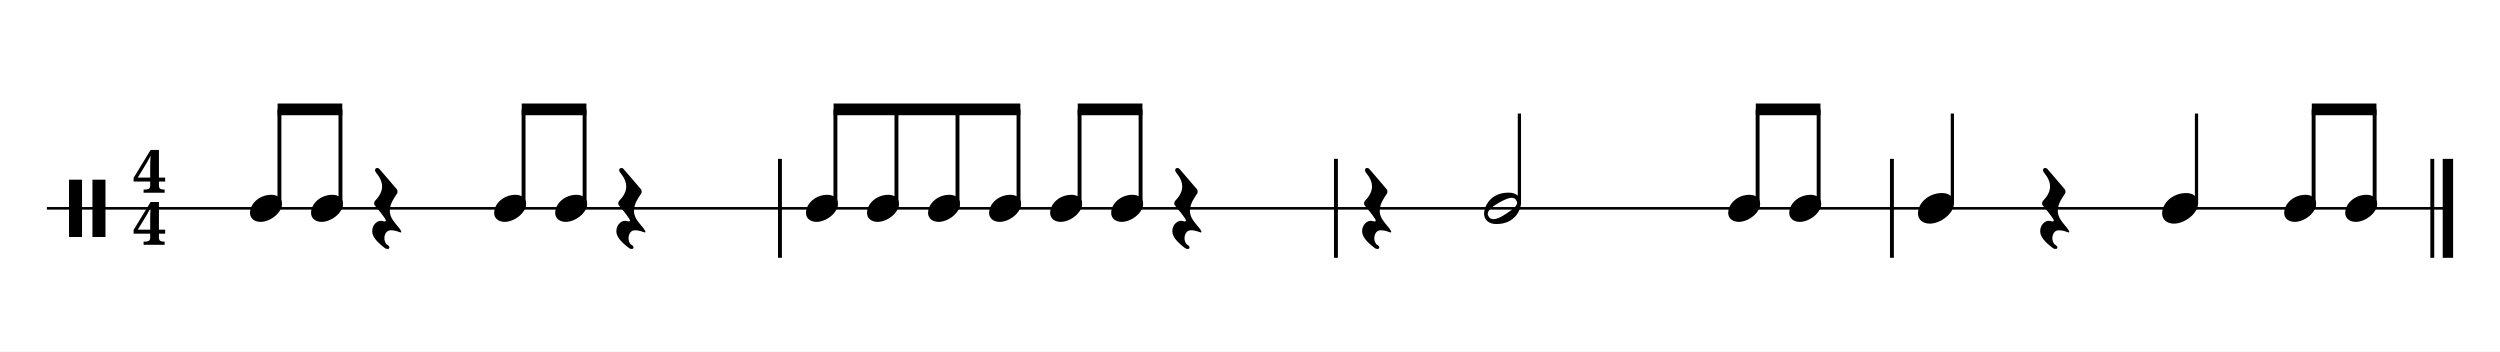
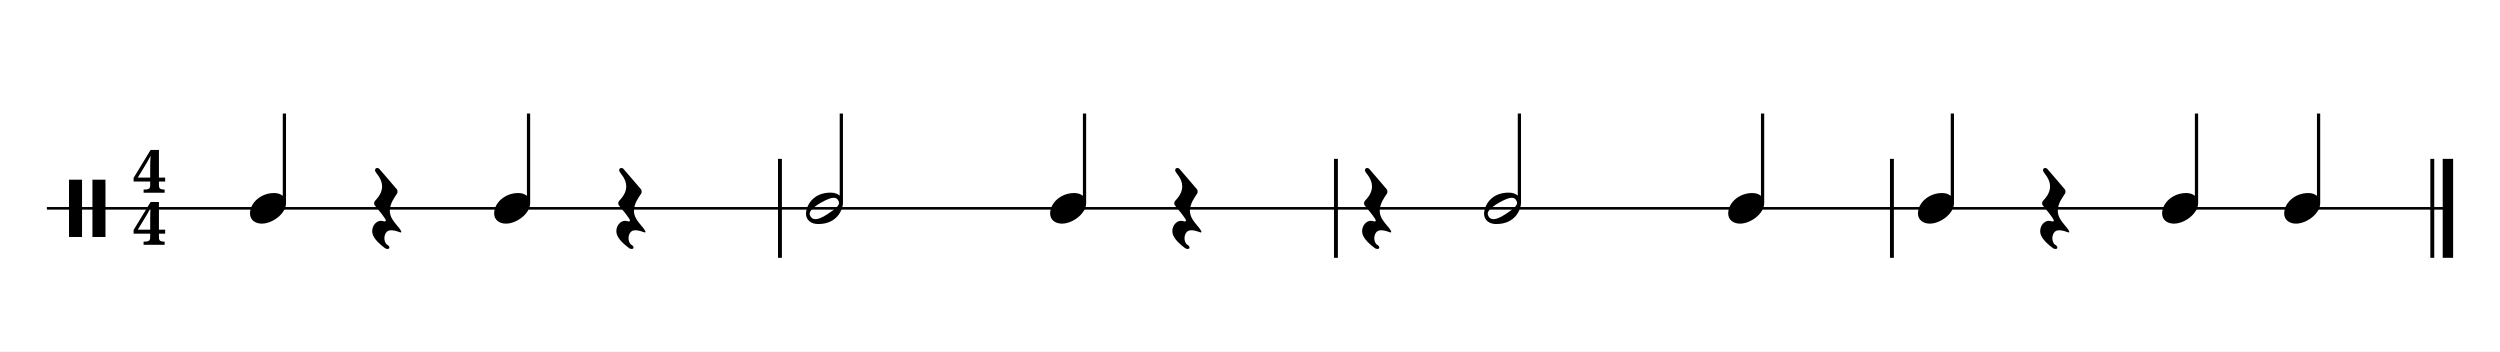
<svg xmlns="http://www.w3.org/2000/svg" width="960" height="135" viewBox="0 0 960 135" role="img" aria-labelledby="title">
  <path fill="white" d="M0 0H960V135H0Z" />
  <path d="M18 80H940" stroke="black" stroke-width="1" />
  <path d="M29 69v22M38 69v22" stroke="black" stroke-width="5" />
  <text x="51" y="74" font-family="Georgia,serif" font-weight="bold" font-size="23">4</text>
  <text x="51" y="94" font-family="Georgia,serif" font-weight="bold" font-size="23">4</text>
-   <path data-smufl="E0A4" fill="black" transform="translate(96.0 100.8) scale(0.52 -0.52)" d="M7.8 30.0 C14.9 30.0 23.6 36.6 23.6 43.4 C23.6 47.4 20.4 50.0 15.8 50.0 C7.0 50.0 0.0 43.5 0.0 36.6 C0.0 32.5 3.4 30.0 7.8 30.0 Z" />
-   <path d="M107.3 80V42" stroke="black" stroke-width="1.5" />
-   <path data-smufl="E0A4" fill="black" transform="translate(119.4375 100.8) scale(0.52 -0.52)" d="M7.8 30.0 C14.9 30.0 23.6 36.6 23.6 43.4 C23.6 47.4 20.4 50.0 15.8 50.0 C7.0 50.0 0.0 43.5 0.0 36.6 C0.0 32.5 3.4 30.0 7.8 30.0 Z" />
-   <path d="M130.738 80V42" stroke="black" stroke-width="1.5" />
-   <path data-beam="2" d="M106.6 42H131.438" stroke="black" stroke-width="4.5" />
+   <path data-smufl="E1D5" fill="black" transform="translate(96.0 100.8) scale(0.52 -0.52)" d="M24.2 49.2 C22.6 50.6 20.4 51.3 17.8 51.3 C7.9 51.3 0.0 44.0 0.0 36.2 C0.0 31.5 3.8 28.7 8.7 28.7 C16.7 28.7 26.6 36.2 26.6 43.8 L26.6 110.0 L24.2 110.0 Z" />
  <path data-smufl="E4E5" fill="black" transform="translate(142.875 100.8) scale(0.52 -0.52)" d="M6.2 37.0 C7.5 35.4 8.6 33.8 9.7 32.2 C9.8 31.8 10.2 31.2 10.2 31.0 C10.2 31.0 10.2 30.8 10.1 30.7 C9.9 30.4 9.6 30.3 9.2 30.3 C8.9 30.3 8.2 30.5 7.9 30.6 C7.5 30.6 7.0 30.8 6.6 30.8 C3.2 30.8 0.1 27.4 0.1 23.1 C0.1 19.1 3.5 15.2 9.4 10.7 C10.0 10.2 10.8 10.0 11.4 10.0 C12.0 10.0 12.6 10.2 12.6 10.5 C12.7 10.7 12.8 10.9 12.8 11.0 C12.8 11.8 12.2 12.4 11.5 13.0 C10.5 13.0 9.6 15.1 9.4 15.8 C9.2 16.5 9.1 17.2 9.1 17.9 C9.1 20.4 10.3 23.2 12.9 23.7 C13.3 23.8 13.7 23.8 14.2 23.8 C16.5 23.8 19.1 22.9 20.4 22.4 C20.5 22.4 20.6 22.3 20.6 22.3 C20.9 22.2 21.0 22.2 21.2 22.2 C21.4 22.2 21.6 22.3 21.6 22.6 C21.6 23.5 19.5 26.2 18.6 27.1 C15.6 30.8 13.1 33.8 13.1 38.2 C13.1 38.6 13.2 39.0 13.2 39.3 C13.5 43.9 16.4 47.8 18.5 51.0 C18.7 51.4 18.8 51.8 18.8 52.2 C18.8 53.0 18.5 53.8 18.5 53.8 C18.5 53.8 6.6 67.8 5.3 69.2 C4.9 69.6 4.3 69.8 3.8 69.8 C3.0 69.8 2.2 69.3 2.2 68.2 C2.2 67.8 2.3 67.4 2.6 66.9 C2.9 66.0 7.4 61.9 7.4 56.2 C7.4 53.2 6.2 49.8 2.6 46.0 C1.8 45.2 1.5 44.3 1.5 43.7 C1.5 42.6 2.3 41.8 2.3 41.8 Z" />
-   <path data-smufl="E0A4" fill="black" transform="translate(189.75 100.8) scale(0.52 -0.52)" d="M7.8 30.0 C14.9 30.0 23.6 36.6 23.6 43.4 C23.6 47.4 20.4 50.0 15.8 50.0 C7.0 50.0 0.0 43.5 0.0 36.6 C0.0 32.5 3.4 30.0 7.8 30.0 Z" />
-   <path d="M201.05 80V42" stroke="black" stroke-width="1.5" />
-   <path data-smufl="E0A4" fill="black" transform="translate(213.1875 100.8) scale(0.52 -0.52)" d="M7.8 30.0 C14.9 30.0 23.6 36.6 23.6 43.4 C23.6 47.4 20.4 50.0 15.8 50.0 C7.0 50.0 0.0 43.5 0.0 36.6 C0.0 32.5 3.4 30.0 7.8 30.0 Z" />
-   <path d="M224.488 80V42" stroke="black" stroke-width="1.5" />
-   <path data-beam="2" d="M200.35 42H225.188" stroke="black" stroke-width="4.5" />
+   <path data-smufl="E1D5" fill="black" transform="translate(189.75 100.8) scale(0.52 -0.52)" d="M24.2 49.2 C22.6 50.6 20.4 51.3 17.8 51.3 C7.9 51.3 0.0 44.0 0.0 36.2 C0.0 31.5 3.8 28.7 8.7 28.7 C16.7 28.7 26.6 36.2 26.6 43.8 L26.6 110.0 L24.2 110.0 Z" />
  <path data-smufl="E4E5" fill="black" transform="translate(236.625 100.8) scale(0.52 -0.52)" d="M6.2 37.0 C7.5 35.4 8.6 33.8 9.7 32.2 C9.8 31.8 10.2 31.2 10.2 31.0 C10.2 31.0 10.2 30.8 10.1 30.7 C9.9 30.4 9.6 30.3 9.2 30.3 C8.9 30.3 8.2 30.5 7.9 30.6 C7.5 30.6 7.0 30.8 6.6 30.8 C3.2 30.8 0.1 27.4 0.1 23.1 C0.1 19.1 3.5 15.2 9.4 10.7 C10.0 10.2 10.8 10.0 11.4 10.0 C12.0 10.0 12.6 10.2 12.6 10.5 C12.7 10.7 12.8 10.9 12.8 11.0 C12.8 11.8 12.2 12.4 11.5 13.0 C10.5 13.0 9.6 15.1 9.4 15.8 C9.2 16.5 9.1 17.2 9.1 17.9 C9.1 20.4 10.3 23.2 12.9 23.7 C13.3 23.8 13.7 23.8 14.2 23.8 C16.5 23.8 19.1 22.9 20.4 22.4 C20.5 22.4 20.6 22.3 20.6 22.3 C20.9 22.2 21.0 22.2 21.2 22.2 C21.4 22.2 21.6 22.3 21.6 22.6 C21.6 23.5 19.5 26.2 18.6 27.1 C15.6 30.8 13.1 33.8 13.1 38.2 C13.1 38.6 13.2 39.0 13.2 39.3 C13.5 43.9 16.4 47.8 18.5 51.0 C18.7 51.4 18.8 51.8 18.8 52.2 C18.8 53.0 18.5 53.8 18.5 53.8 C18.5 53.8 6.6 67.8 5.3 69.2 C4.9 69.6 4.3 69.8 3.8 69.8 C3.0 69.8 2.2 69.3 2.2 68.2 C2.2 67.8 2.3 67.4 2.6 66.9 C2.9 66.0 7.4 61.9 7.4 56.2 C7.4 53.2 6.2 49.8 2.6 46.0 C1.8 45.2 1.5 44.3 1.5 43.7 C1.5 42.6 2.3 41.8 2.3 41.8 Z" />
  <path d="M299.5 61v38" stroke="black" stroke-width="1.5" />
-   <path data-smufl="E0A4" fill="black" transform="translate(309.5 100.8) scale(0.52 -0.52)" d="M7.8 30.0 C14.9 30.0 23.6 36.6 23.6 43.4 C23.6 47.4 20.4 50.0 15.8 50.0 C7.0 50.0 0.0 43.5 0.0 36.6 C0.0 32.5 3.4 30.0 7.8 30.0 Z" />
-   <path d="M320.8 80V42" stroke="black" stroke-width="1.5" />
-   <path data-smufl="E0A4" fill="black" transform="translate(332.9375 100.8) scale(0.52 -0.52)" d="M7.8 30.0 C14.9 30.0 23.6 36.6 23.6 43.4 C23.6 47.4 20.4 50.0 15.8 50.0 C7.0 50.0 0.0 43.5 0.0 36.6 C0.0 32.5 3.4 30.0 7.8 30.0 Z" />
-   <path d="M344.238 80V42" stroke="black" stroke-width="1.5" />
-   <path data-smufl="E0A4" fill="black" transform="translate(356.375 100.8) scale(0.52 -0.52)" d="M7.8 30.0 C14.9 30.0 23.6 36.6 23.6 43.4 C23.6 47.4 20.4 50.0 15.8 50.0 C7.0 50.0 0.0 43.5 0.0 36.6 C0.0 32.5 3.4 30.0 7.8 30.0 Z" />
-   <path d="M367.675 80V42" stroke="black" stroke-width="1.5" />
-   <path data-smufl="E0A4" fill="black" transform="translate(379.8125 100.8) scale(0.52 -0.52)" d="M7.8 30.0 C14.9 30.0 23.6 36.6 23.6 43.4 C23.6 47.4 20.4 50.0 15.8 50.0 C7.0 50.0 0.0 43.5 0.0 36.6 C0.0 32.5 3.4 30.0 7.8 30.0 Z" />
-   <path d="M391.113 80V42" stroke="black" stroke-width="1.5" />
-   <path data-beam="4" d="M320.1 42H391.812" stroke="black" stroke-width="4.5" />
-   <path data-smufl="E0A4" fill="black" transform="translate(403.25 100.8) scale(0.52 -0.52)" d="M7.8 30.0 C14.9 30.0 23.6 36.6 23.6 43.4 C23.6 47.4 20.4 50.0 15.8 50.0 C7.0 50.0 0.0 43.5 0.0 36.6 C0.0 32.5 3.4 30.0 7.8 30.0 Z" />
-   <path d="M414.55 80V42" stroke="black" stroke-width="1.5" />
-   <path data-smufl="E0A4" fill="black" transform="translate(426.6875 100.8) scale(0.52 -0.52)" d="M7.8 30.0 C14.9 30.0 23.6 36.6 23.6 43.4 C23.6 47.4 20.4 50.0 15.8 50.0 C7.0 50.0 0.0 43.5 0.0 36.6 C0.0 32.5 3.4 30.0 7.8 30.0 Z" />
-   <path d="M437.988 80V42" stroke="black" stroke-width="1.5" />
-   <path data-beam="2" d="M413.85 42H438.688" stroke="black" stroke-width="4.5" />
+   <path data-smufl="E1D3" fill="black" transform="translate(309.5 100.8) scale(0.52 -0.52)" d="M9.0 28.4 C24.2 28.4 27.3 40.7 27.3 43.8 L27.3 110.0 L24.9 110.0 L24.9 49.4 C23.3 50.8 21.0 51.6 18.2 51.6 C4.3 51.6 0.0 40.9 0.0 36.1 C0.0 31.2 3.9 28.4 9.0 28.4 Z M11.1 44.2 C15.7 46.8 18.6 47.8 20.5 47.8 C22.2 47.8 23.2 47.0 23.8 45.8 C24.2 45.3 24.4 44.7 24.4 44.1 C24.4 42.2 22.5 40.0 16.0 35.8 C11.8 33.0 9.0 32.0 7.0 32.0 C5.0 32.0 3.9 33.0 3.3 34.1 C3.0 34.6 2.7 35.3 2.7 35.9 C2.7 37.9 4.7 40.5 11.1 44.2 Z" />
+   <path data-smufl="E1D5" fill="black" transform="translate(403.25 100.8) scale(0.52 -0.52)" d="M24.2 49.2 C22.6 50.6 20.4 51.3 17.8 51.3 C7.9 51.3 0.0 44.0 0.0 36.2 C0.0 31.5 3.8 28.7 8.7 28.7 C16.7 28.7 26.6 36.2 26.6 43.8 L26.6 110.0 L24.2 110.0 Z" />
  <path data-smufl="E4E5" fill="black" transform="translate(450.125 100.8) scale(0.52 -0.52)" d="M6.2 37.0 C7.5 35.4 8.6 33.8 9.7 32.2 C9.8 31.8 10.2 31.2 10.2 31.0 C10.2 31.0 10.2 30.8 10.1 30.7 C9.9 30.4 9.6 30.3 9.2 30.3 C8.9 30.3 8.2 30.5 7.9 30.6 C7.5 30.6 7.0 30.8 6.6 30.8 C3.2 30.8 0.1 27.4 0.1 23.1 C0.1 19.1 3.5 15.2 9.4 10.7 C10.0 10.2 10.8 10.0 11.4 10.0 C12.0 10.0 12.6 10.2 12.6 10.5 C12.7 10.7 12.8 10.9 12.8 11.0 C12.8 11.8 12.2 12.4 11.5 13.0 C10.5 13.0 9.6 15.1 9.4 15.8 C9.2 16.5 9.1 17.2 9.1 17.9 C9.1 20.4 10.3 23.2 12.9 23.7 C13.3 23.8 13.7 23.8 14.2 23.8 C16.5 23.8 19.1 22.9 20.4 22.4 C20.5 22.4 20.6 22.3 20.6 22.3 C20.9 22.2 21.0 22.2 21.2 22.2 C21.4 22.2 21.6 22.3 21.6 22.6 C21.6 23.5 19.5 26.2 18.6 27.1 C15.6 30.8 13.1 33.8 13.1 38.2 C13.1 38.6 13.2 39.0 13.2 39.3 C13.5 43.9 16.4 47.8 18.5 51.0 C18.7 51.4 18.8 51.8 18.8 52.2 C18.8 53.0 18.5 53.8 18.5 53.8 C18.5 53.8 6.6 67.8 5.3 69.2 C4.9 69.6 4.3 69.8 3.8 69.8 C3.0 69.8 2.2 69.3 2.2 68.2 C2.2 67.8 2.3 67.4 2.6 66.9 C2.9 66.0 7.4 61.9 7.4 56.2 C7.4 53.2 6.2 49.8 2.6 46.0 C1.8 45.2 1.5 44.3 1.5 43.7 C1.5 42.6 2.3 41.8 2.3 41.8 Z" />
  <path d="M513.0 61v38" stroke="black" stroke-width="1.5" />
  <path data-smufl="E4E5" fill="black" transform="translate(523.0 100.8) scale(0.52 -0.52)" d="M6.2 37.0 C7.5 35.4 8.6 33.8 9.7 32.2 C9.8 31.8 10.2 31.2 10.2 31.0 C10.2 31.0 10.2 30.8 10.1 30.7 C9.9 30.4 9.6 30.3 9.2 30.3 C8.9 30.3 8.2 30.5 7.9 30.6 C7.5 30.6 7.0 30.8 6.6 30.8 C3.2 30.8 0.1 27.4 0.1 23.1 C0.1 19.1 3.5 15.2 9.4 10.7 C10.0 10.2 10.8 10.0 11.4 10.0 C12.0 10.0 12.6 10.2 12.6 10.5 C12.7 10.7 12.8 10.9 12.8 11.0 C12.8 11.8 12.2 12.4 11.5 13.0 C10.5 13.0 9.6 15.1 9.4 15.8 C9.2 16.5 9.1 17.2 9.1 17.9 C9.1 20.4 10.3 23.2 12.9 23.7 C13.3 23.8 13.7 23.8 14.2 23.8 C16.5 23.8 19.1 22.9 20.4 22.4 C20.5 22.4 20.6 22.3 20.6 22.3 C20.9 22.2 21.0 22.2 21.2 22.2 C21.4 22.2 21.6 22.3 21.6 22.6 C21.6 23.5 19.5 26.2 18.6 27.1 C15.6 30.8 13.1 33.8 13.1 38.2 C13.1 38.6 13.2 39.0 13.2 39.3 C13.5 43.9 16.4 47.8 18.5 51.0 C18.7 51.4 18.8 51.8 18.8 52.2 C18.8 53.0 18.5 53.8 18.5 53.8 C18.5 53.8 6.6 67.8 5.3 69.2 C4.9 69.6 4.3 69.8 3.8 69.8 C3.0 69.8 2.2 69.3 2.2 68.2 C2.2 67.8 2.3 67.4 2.6 66.9 C2.9 66.0 7.4 61.9 7.4 56.2 C7.4 53.2 6.2 49.8 2.6 46.0 C1.8 45.2 1.5 44.3 1.5 43.7 C1.5 42.6 2.3 41.8 2.3 41.8 Z" />
  <path data-smufl="E1D3" fill="black" transform="translate(569.875 100.8) scale(0.52 -0.52)" d="M9.0 28.4 C24.2 28.4 27.3 40.7 27.3 43.8 L27.3 110.0 L24.9 110.0 L24.9 49.4 C23.3 50.8 21.0 51.6 18.2 51.6 C4.3 51.6 0.0 40.9 0.0 36.1 C0.0 31.2 3.9 28.4 9.0 28.4 Z M11.1 44.2 C15.7 46.8 18.6 47.8 20.5 47.8 C22.2 47.8 23.2 47.0 23.8 45.8 C24.2 45.3 24.4 44.7 24.4 44.1 C24.4 42.2 22.5 40.0 16.0 35.8 C11.8 33.0 9.0 32.0 7.0 32.0 C5.0 32.0 3.9 33.0 3.3 34.1 C3.0 34.6 2.7 35.3 2.7 35.9 C2.7 37.9 4.7 40.5 11.1 44.2 Z" />
-   <path data-smufl="E0A4" fill="black" transform="translate(663.625 100.8) scale(0.52 -0.52)" d="M7.8 30.0 C14.9 30.0 23.6 36.6 23.6 43.4 C23.6 47.4 20.4 50.0 15.8 50.0 C7.0 50.0 0.0 43.5 0.0 36.6 C0.0 32.5 3.4 30.0 7.8 30.0 Z" />
-   <path d="M674.925 80V42" stroke="black" stroke-width="1.5" />
-   <path data-smufl="E0A4" fill="black" transform="translate(687.0625 100.8) scale(0.52 -0.52)" d="M7.8 30.0 C14.9 30.0 23.6 36.6 23.6 43.4 C23.6 47.4 20.4 50.0 15.8 50.0 C7.0 50.0 0.0 43.5 0.0 36.6 C0.0 32.5 3.4 30.0 7.8 30.0 Z" />
-   <path d="M698.362 80V42" stroke="black" stroke-width="1.5" />
-   <path data-beam="2" d="M674.225 42H699.062" stroke="black" stroke-width="4.5" />
+   <path data-smufl="E1D5" fill="black" transform="translate(663.625 100.8) scale(0.52 -0.52)" d="M24.2 49.2 C22.6 50.6 20.4 51.3 17.8 51.3 C7.9 51.3 0.0 44.0 0.0 36.2 C0.0 31.5 3.8 28.7 8.7 28.7 C16.7 28.7 26.6 36.2 26.6 43.8 L26.6 110.0 L24.2 110.0 Z" />
  <path d="M726.5 61v38" stroke="black" stroke-width="1.5" />
  <path data-smufl="E1D5" fill="black" transform="translate(736.5 100.8) scale(0.52 -0.52)" d="M24.2 49.2 C22.6 50.6 20.4 51.3 17.8 51.3 C7.9 51.3 0.0 44.0 0.0 36.2 C0.0 31.5 3.8 28.7 8.7 28.7 C16.7 28.7 26.6 36.2 26.6 43.8 L26.6 110.0 L24.2 110.0 Z" />
  <path data-smufl="E4E5" fill="black" transform="translate(783.375 100.8) scale(0.52 -0.52)" d="M6.2 37.0 C7.5 35.4 8.6 33.8 9.7 32.2 C9.8 31.8 10.2 31.2 10.2 31.0 C10.2 31.0 10.2 30.8 10.1 30.7 C9.9 30.4 9.6 30.3 9.2 30.3 C8.9 30.3 8.2 30.5 7.9 30.6 C7.5 30.6 7.0 30.8 6.6 30.8 C3.2 30.8 0.1 27.4 0.1 23.1 C0.1 19.1 3.5 15.2 9.4 10.7 C10.0 10.2 10.8 10.0 11.4 10.0 C12.0 10.0 12.6 10.2 12.6 10.5 C12.7 10.7 12.8 10.9 12.8 11.0 C12.8 11.8 12.2 12.4 11.5 13.0 C10.5 13.0 9.6 15.1 9.4 15.8 C9.2 16.5 9.1 17.2 9.1 17.9 C9.1 20.4 10.3 23.2 12.9 23.7 C13.3 23.8 13.7 23.8 14.2 23.8 C16.5 23.8 19.1 22.9 20.4 22.4 C20.5 22.4 20.6 22.3 20.6 22.3 C20.9 22.2 21.0 22.2 21.2 22.2 C21.4 22.2 21.6 22.3 21.6 22.6 C21.6 23.5 19.5 26.2 18.6 27.1 C15.6 30.8 13.1 33.8 13.1 38.2 C13.1 38.6 13.2 39.0 13.2 39.3 C13.5 43.9 16.4 47.8 18.5 51.0 C18.7 51.4 18.8 51.8 18.8 52.2 C18.8 53.0 18.5 53.8 18.5 53.8 C18.5 53.8 6.6 67.8 5.3 69.2 C4.9 69.6 4.3 69.8 3.8 69.8 C3.0 69.8 2.2 69.3 2.2 68.2 C2.2 67.8 2.3 67.4 2.6 66.9 C2.9 66.0 7.4 61.9 7.4 56.2 C7.4 53.2 6.2 49.8 2.6 46.0 C1.8 45.2 1.5 44.3 1.5 43.7 C1.5 42.6 2.3 41.8 2.3 41.8 Z" />
  <path data-smufl="E1D5" fill="black" transform="translate(830.25 100.8) scale(0.52 -0.52)" d="M24.2 49.2 C22.6 50.6 20.4 51.3 17.8 51.3 C7.9 51.3 0.0 44.0 0.0 36.2 C0.0 31.5 3.8 28.7 8.7 28.7 C16.7 28.7 26.6 36.2 26.6 43.8 L26.6 110.0 L24.2 110.0 Z" />
-   <path data-smufl="E0A4" fill="black" transform="translate(877.125 100.8) scale(0.52 -0.52)" d="M7.8 30.0 C14.9 30.0 23.6 36.6 23.6 43.4 C23.6 47.4 20.4 50.0 15.8 50.0 C7.0 50.0 0.0 43.5 0.0 36.6 C0.0 32.5 3.4 30.0 7.8 30.0 Z" />
-   <path d="M888.425 80V42" stroke="black" stroke-width="1.5" />
-   <path data-smufl="E0A4" fill="black" transform="translate(900.5625 100.8) scale(0.52 -0.52)" d="M7.8 30.0 C14.9 30.0 23.6 36.6 23.6 43.4 C23.6 47.4 20.4 50.0 15.8 50.0 C7.0 50.0 0.0 43.5 0.0 36.6 C0.0 32.5 3.4 30.0 7.8 30.0 Z" />
-   <path d="M911.862 80V42" stroke="black" stroke-width="1.5" />
-   <path data-beam="2" d="M887.725 42H912.562" stroke="black" stroke-width="4.5" />
+   <path data-smufl="E1D5" fill="black" transform="translate(877.125 100.8) scale(0.52 -0.52)" d="M24.2 49.2 C22.6 50.6 20.4 51.3 17.8 51.3 C7.9 51.3 0.0 44.0 0.0 36.2 C0.0 31.5 3.8 28.7 8.7 28.7 C16.7 28.7 26.6 36.2 26.6 43.8 L26.6 110.0 L24.2 110.0 Z" />
  <path d="M934.0 61v38" stroke="black" stroke-width="1.5" />
  <path d="M940.0 61v38" stroke="black" stroke-width="4" />
</svg>
